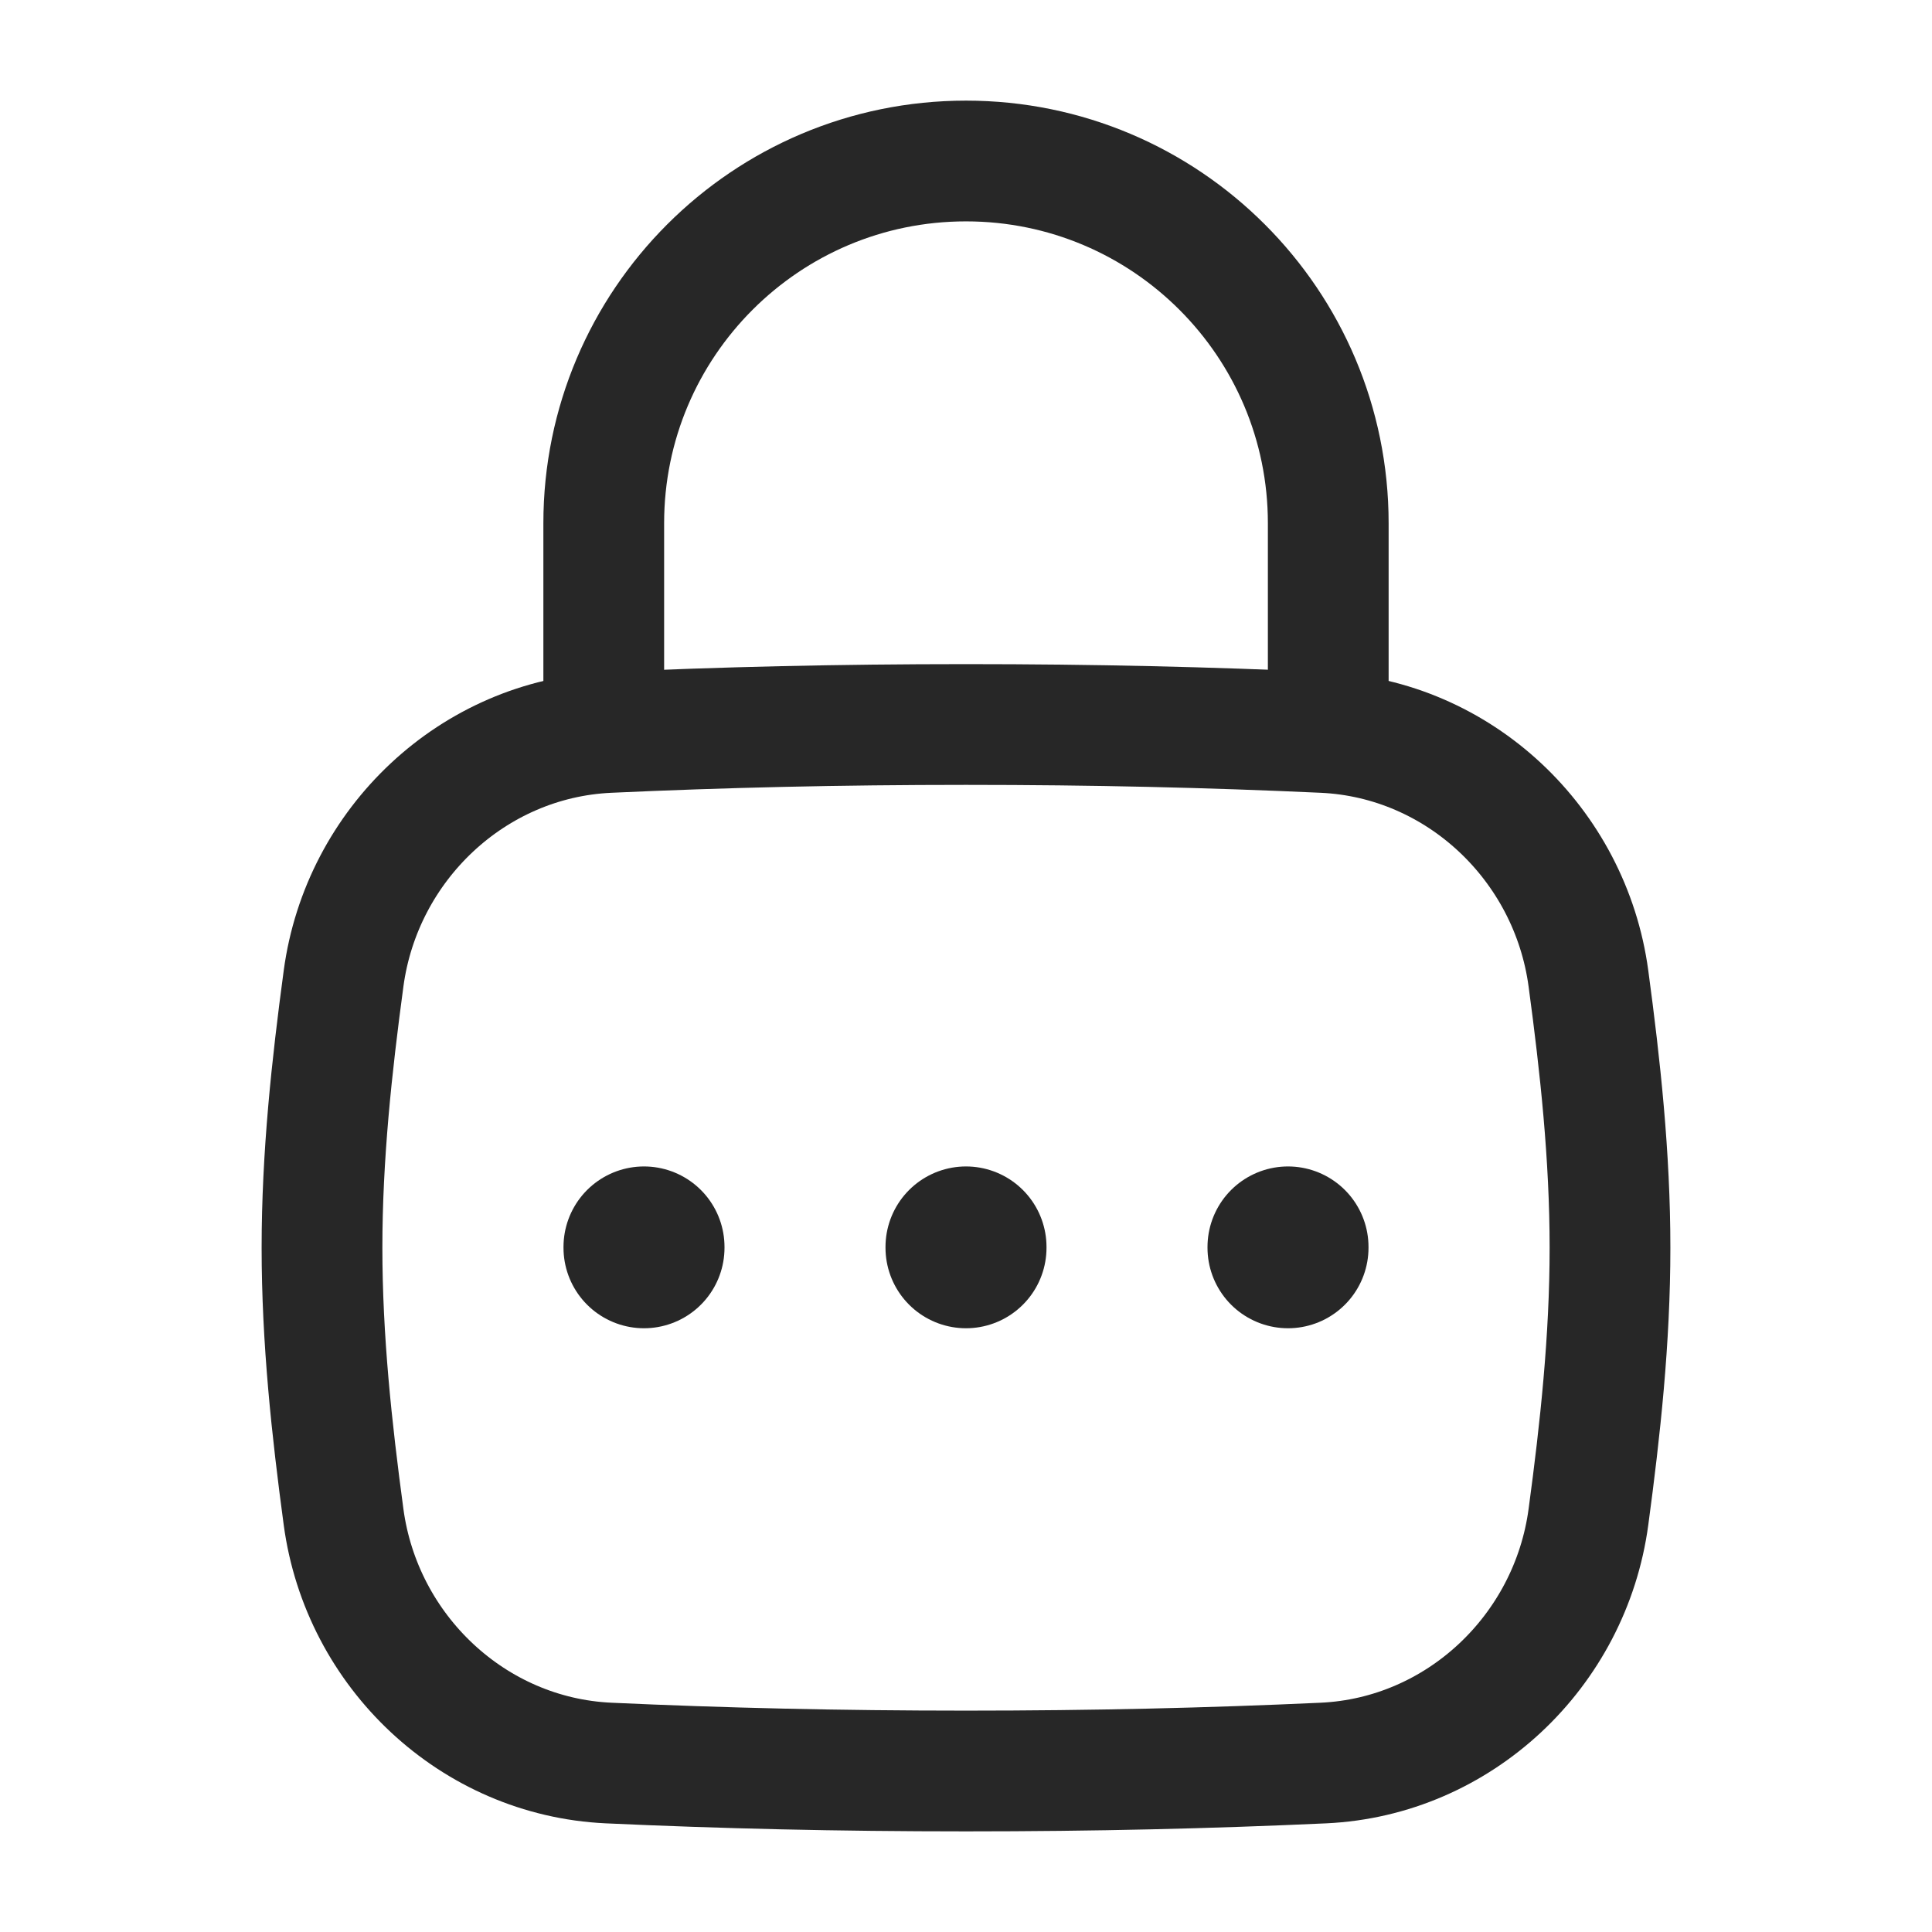
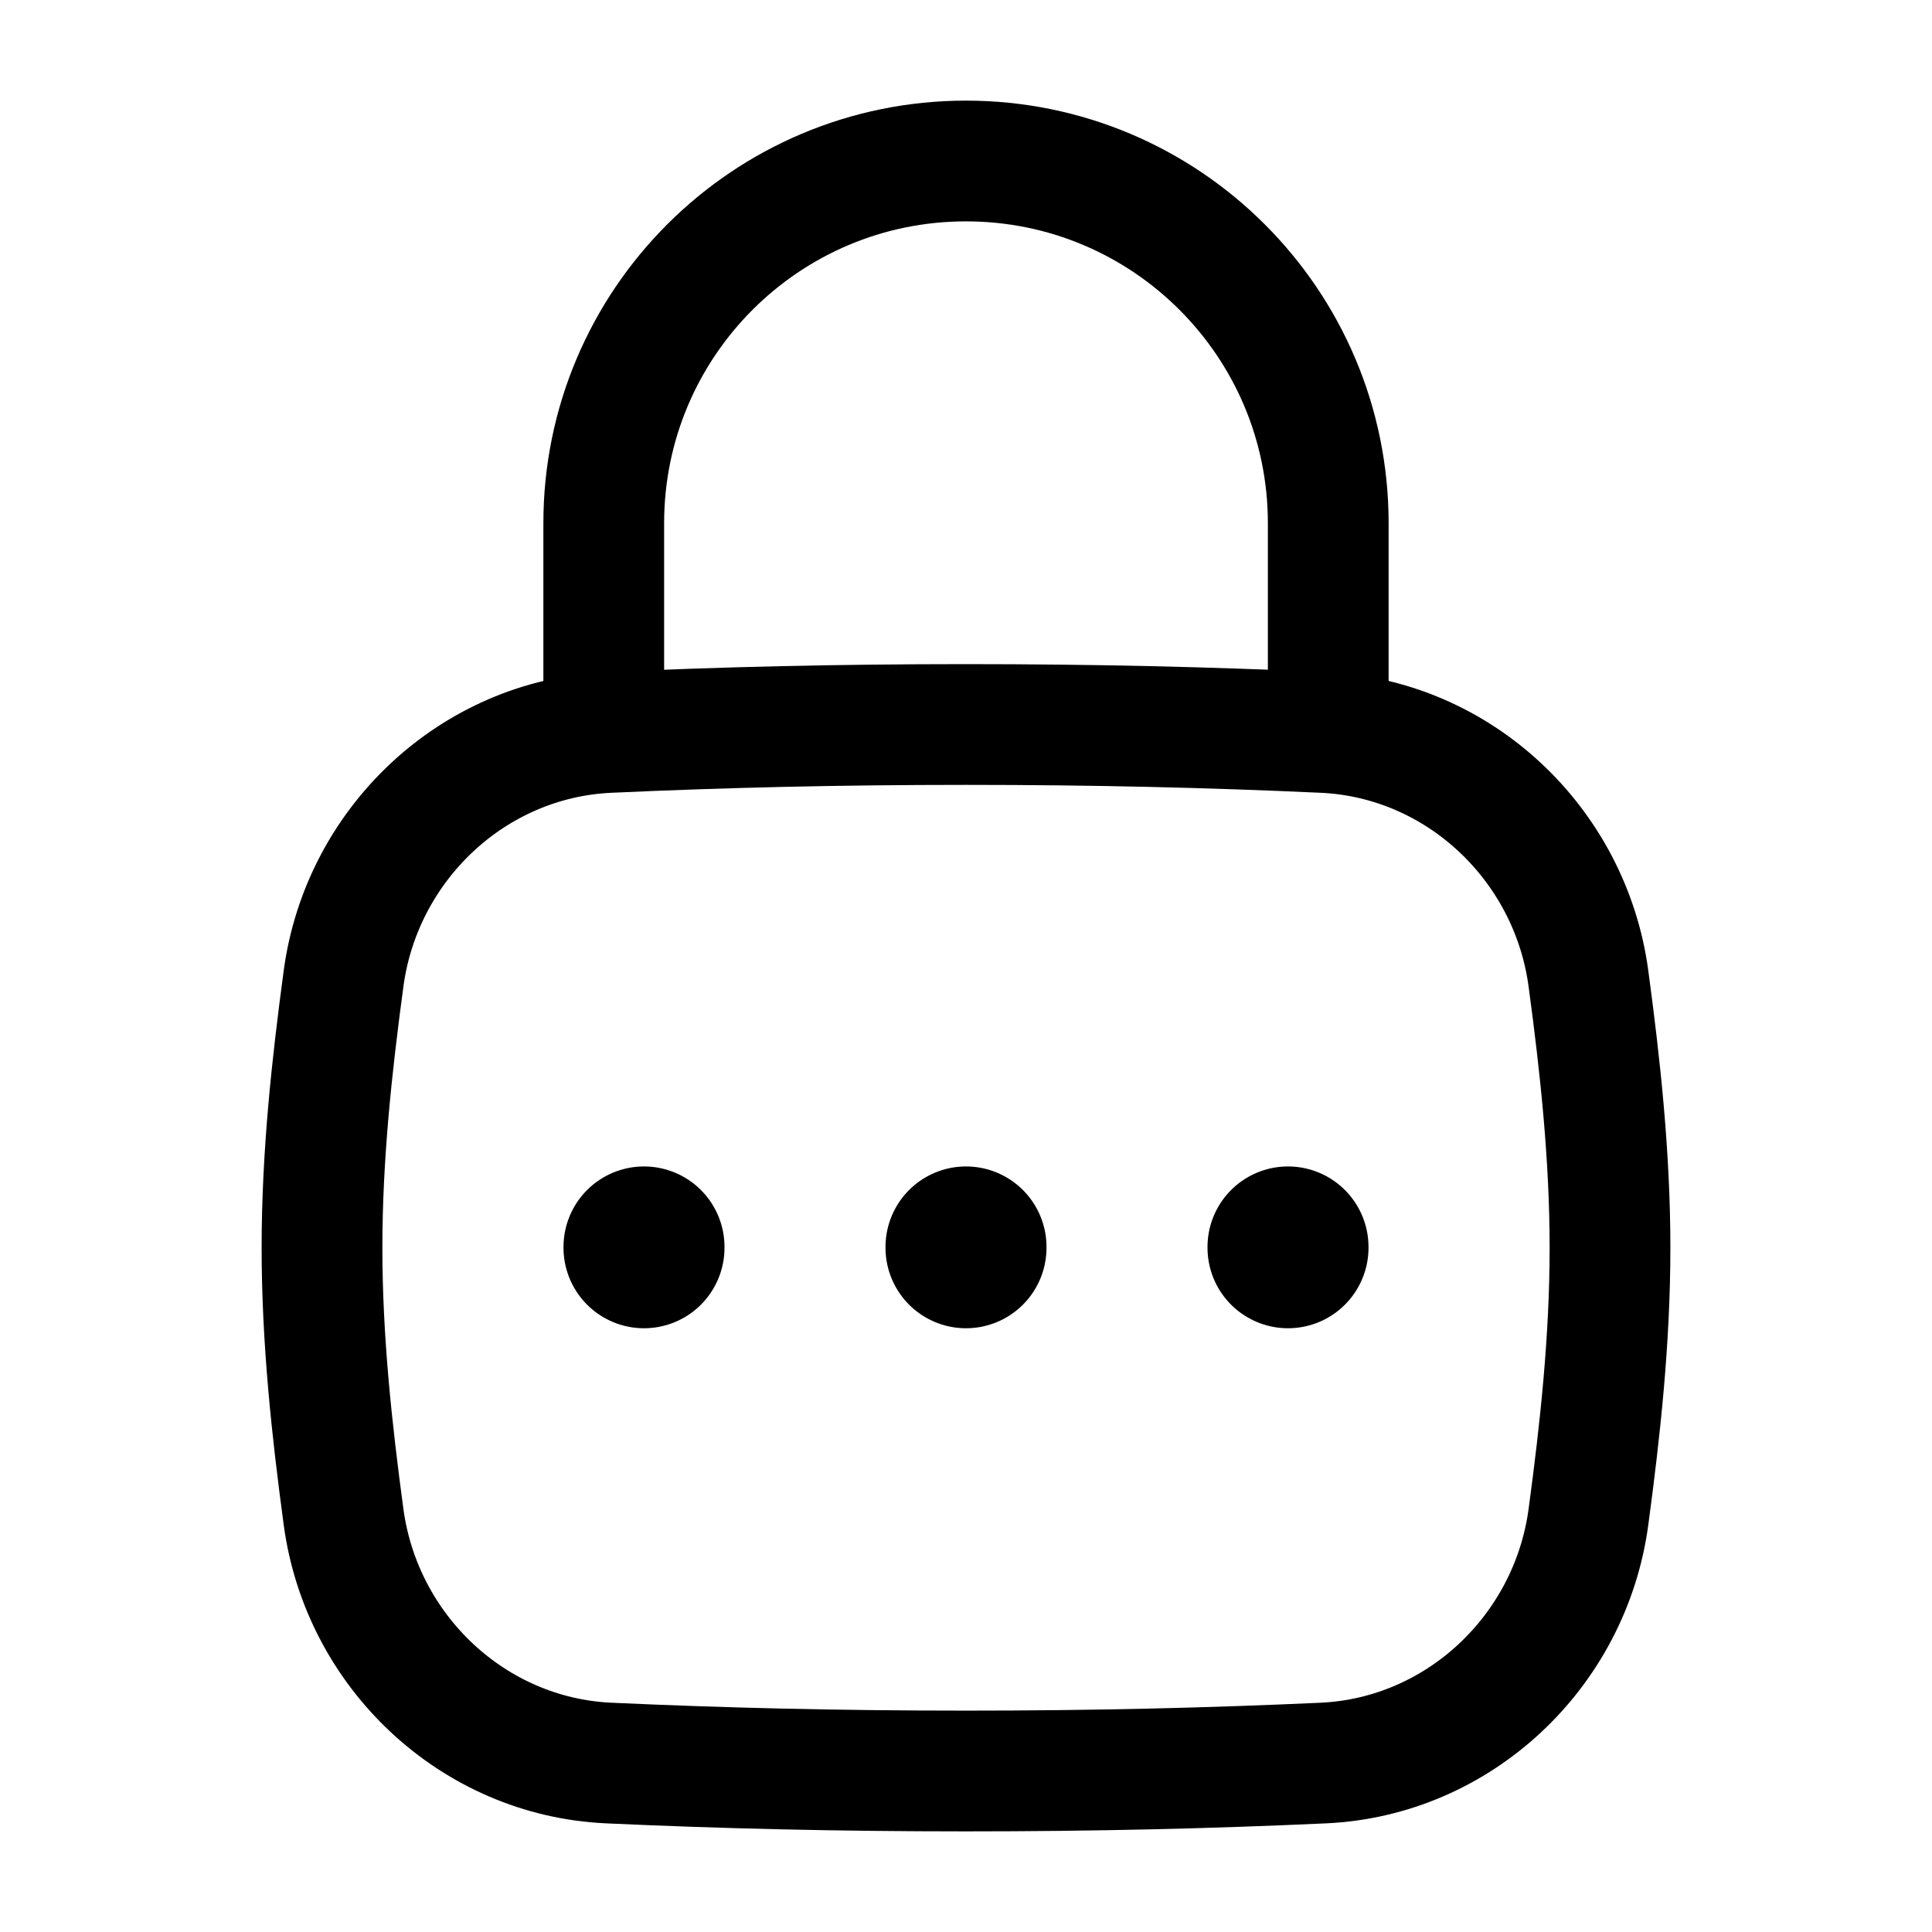
- <svg xmlns="http://www.w3.org/2000/svg" width="24" height="24" viewBox="0 0 24 24" fill="none">
-   <path d="M4.268 18.845C4.493 20.515 5.876 21.823 7.56 21.901C8.976 21.966 10.415 22 12 22C13.585 22 15.024 21.966 16.44 21.901C18.124 21.823 19.507 20.515 19.732 18.845C19.879 17.755 20 16.638 20 15.5C20 14.362 19.879 13.245 19.732 12.155C19.507 10.485 18.124 9.176 16.44 9.099C15.024 9.034 13.585 9 12 9C10.415 9 8.976 9.034 7.56 9.099C5.876 9.176 4.493 10.485 4.268 12.155C4.121 13.245 4 14.362 4 15.5C4 16.638 4.121 17.755 4.268 18.845Z" stroke="#272727" stroke-width="1.5" />
-   <path d="M7.5 9V6.5C7.5 4.015 9.515 2 12 2C14.485 2 16.5 4.015 16.5 6.5V9" stroke="#272727" stroke-width="1.5" stroke-linecap="round" stroke-linejoin="round" />
-   <path d="M16 15.49V15.5" stroke="#272727" stroke-width="2" stroke-linecap="round" stroke-linejoin="round" />
-   <path d="M12 15.49V15.5" stroke="#272727" stroke-width="2" stroke-linecap="round" stroke-linejoin="round" />
-   <path d="M8 15.49V15.5" stroke="#272727" stroke-width="2" stroke-linecap="round" stroke-linejoin="round" />
+ <svg xmlns="http://www.w3.org/2000/svg" width="24" height="24" viewBox="0 0 24 24" fill="none" stroke="currentColor">
+   <path d="M4.268 18.845C4.493 20.515 5.876 21.823 7.56 21.901C8.976 21.966 10.415 22 12 22C13.585 22 15.024 21.966 16.44 21.901C18.124 21.823 19.507 20.515 19.732 18.845C19.879 17.755 20 16.638 20 15.5C20 14.362 19.879 13.245 19.732 12.155C19.507 10.485 18.124 9.176 16.44 9.099C15.024 9.034 13.585 9 12 9C10.415 9 8.976 9.034 7.56 9.099C5.876 9.176 4.493 10.485 4.268 12.155C4.121 13.245 4 14.362 4 15.5C4 16.638 4.121 17.755 4.268 18.845Z" stroke-width="1.5" />
+   <path d="M7.5 9V6.5C7.5 4.015 9.515 2 12 2C14.485 2 16.5 4.015 16.5 6.5V9" stroke-width="1.5" stroke-linecap="round" stroke-linejoin="round" />
+   <path d="M16 15.49V15.5" stroke-width="2" stroke-linecap="round" stroke-linejoin="round" />
+   <path d="M12 15.49V15.5" stroke-width="2" stroke-linecap="round" stroke-linejoin="round" />
+   <path d="M8 15.49V15.5" stroke-width="2" stroke-linecap="round" stroke-linejoin="round" />
</svg>
